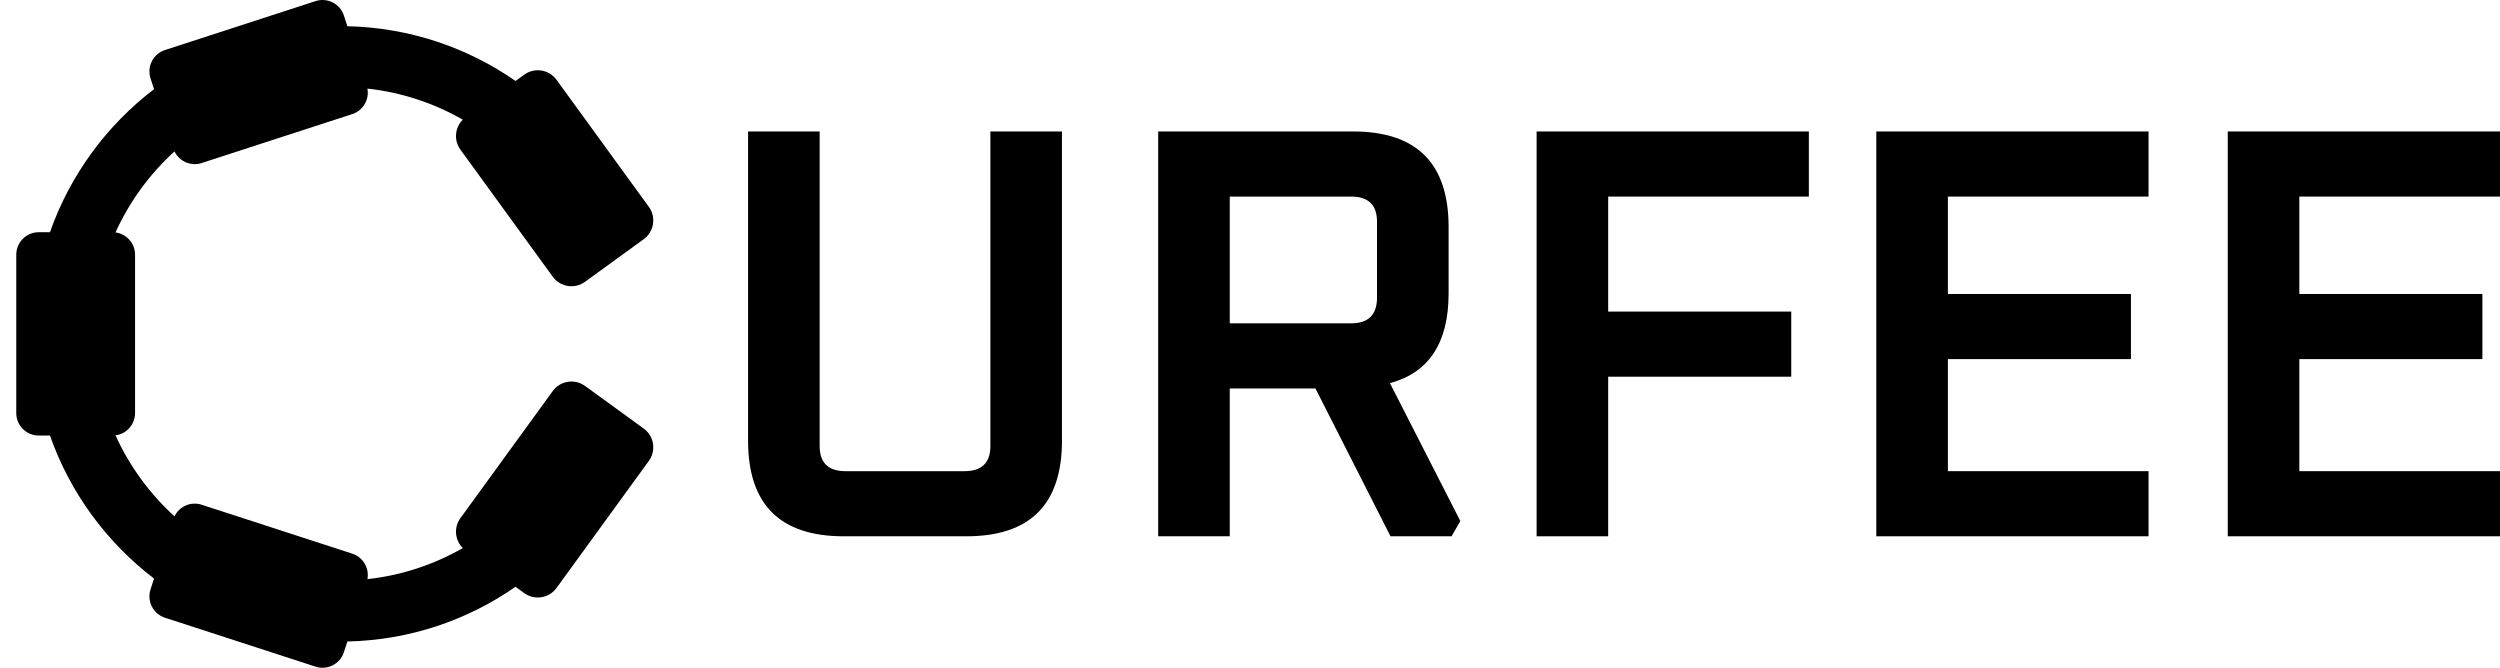
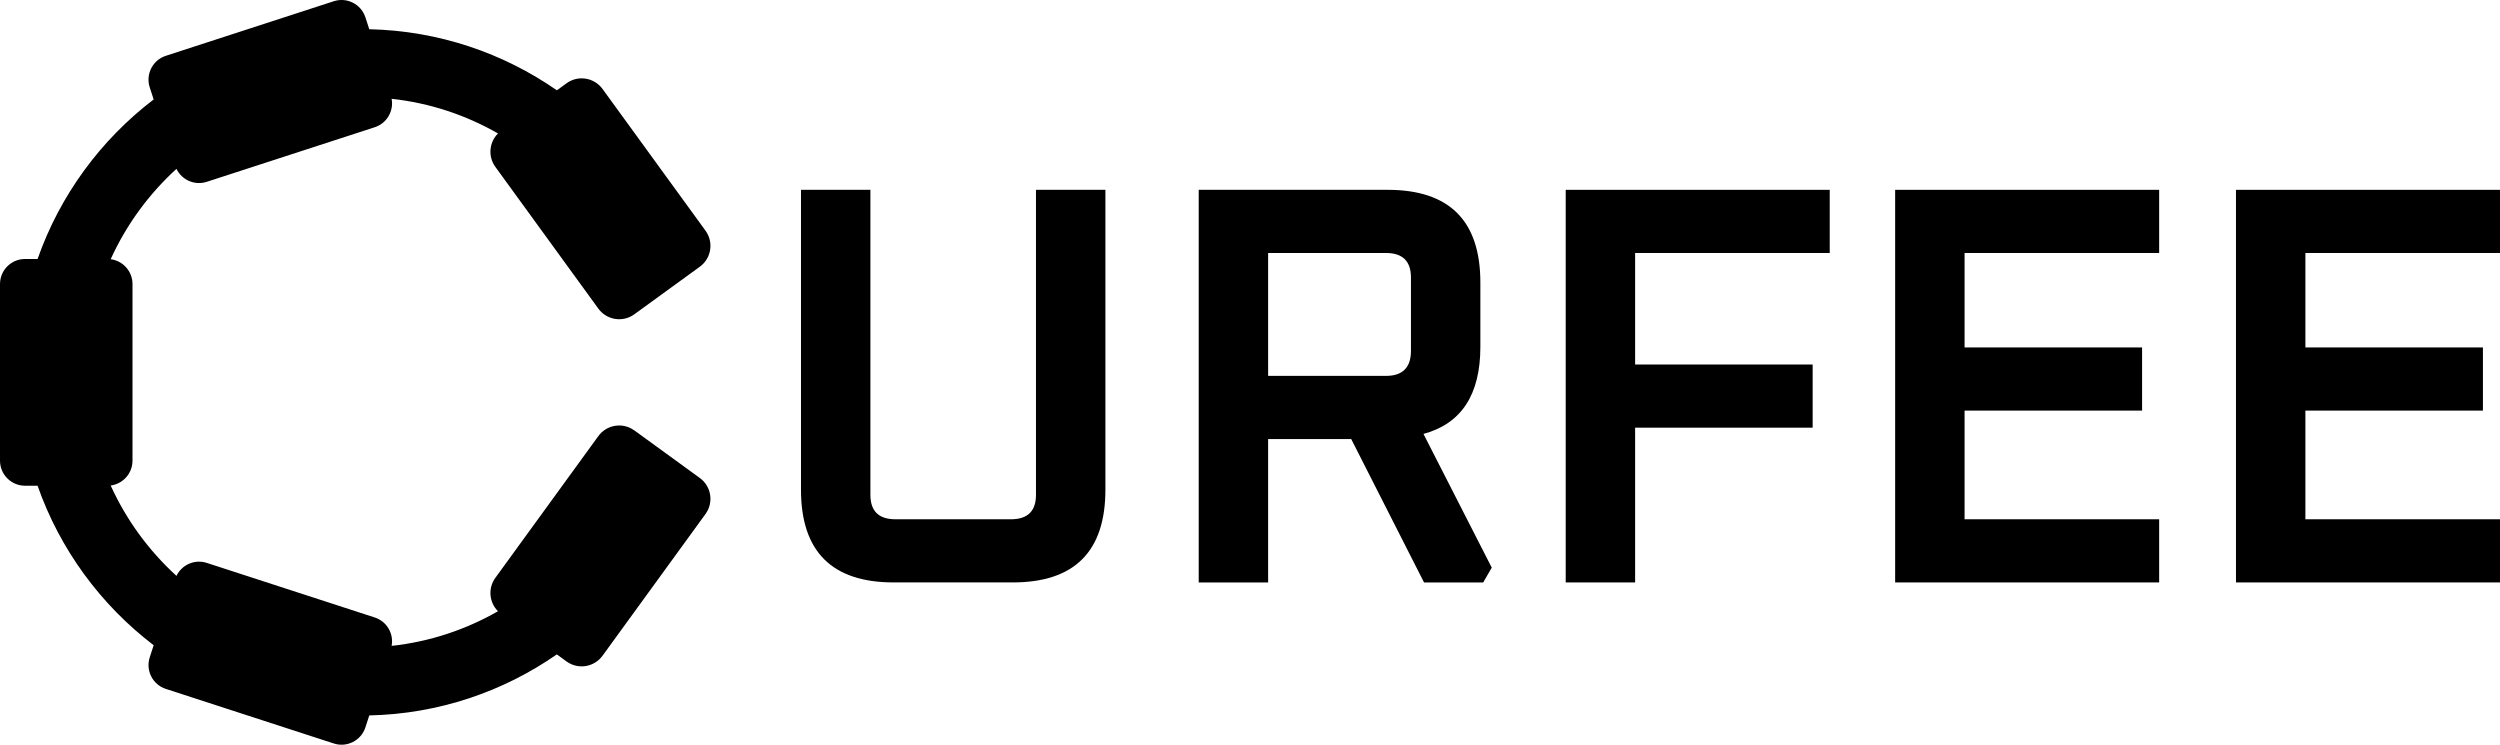
- <svg xmlns="http://www.w3.org/2000/svg" viewBox="200 0 1187 317.052" fill="currentColor" role="img">
+ <svg xmlns="http://www.w3.org/2000/svg" viewBox="163.03 -30.52 1223.97 364.61" fill="currentColor" role="img">
  <g id="mark">
-     <path d="m 0,0 -3.051,2.221 -17.86,12.973 c -0.345,0.247 -0.701,0.464 -1.066,0.652 -3.545,1.836 -7.997,0.859 -10.426,-2.478 l -32.886,-45.257 c -2.409,-3.318 -1.975,-7.859 0.849,-10.653 -10.213,-5.861 -21.717,-9.73 -33.961,-11.065 0.724,3.892 -1.525,7.811 -5.391,9.068 l -53.633,17.426 c -3.856,1.253 -7.968,-0.584 -9.678,-4.141 -8.824,8.049 -16.012,17.85 -21.005,28.854 3.929,0.51 6.966,3.862 6.966,7.93 v 56.393 c 0,4.068 -3.036,7.419 -6.965,7.93 4.993,11.003 12.181,20.814 21.005,28.853 1.71,-3.556 5.821,-5.393 9.677,-4.14 l 53.633,17.426 c 3.869,1.257 6.118,5.182 5.389,9.077 12.245,-1.335 23.75,-5.204 33.963,-11.065 -2.824,-2.804 -3.258,-7.346 -0.849,-10.663 l 32.886,-45.257 c 2.429,-3.337 6.881,-4.315 10.426,-2.478 0.365,0.187 0.721,0.414 1.066,0.661 L -3.061,65.23 0,67.451 c 3.683,2.676 4.492,7.82 1.827,11.502 l -32.887,45.258 c -2.676,3.672 -7.819,4.492 -11.492,1.816 l -3.09,-2.241 c -17.08,11.867 -37.685,19.005 -59.899,19.499 h -0.002 l -1.235,3.802 c -1.367,4.205 -5.883,6.506 -10.087,5.14 L -170.498,134.8 c -4.205,-1.366 -6.506,-5.882 -5.14,-10.086 l 1.252,-3.852 c -16.872,-12.874 -29.904,-30.536 -37.061,-50.932 -0.001,-0.001 -0.001,-0.001 -0.001,-0.002 h -3.994 c -4.421,0 -8.005,-3.584 -8.005,-8.005 V 5.53 c 0,-4.421 3.584,-8.005 8.005,-8.005 h 3.994 c 0,-10e-4 0,-0.002 0.001,-0.003 7.157,-20.397 20.19,-38.05 37.062,-50.924 0.001,0 0.001,-10e-4 0.001,-10e-4 l -1.253,-3.858 c -1.367,-4.204 0.935,-8.72 5.139,-10.087 l 53.633,-17.426 c 4.205,-1.366 8.721,0.935 10.087,5.14 l 1.242,3.82 h 0.005 c 22.214,0.484 42.799,7.612 59.879,19.489 l 3.09,-2.251 c 3.683,-2.675 8.826,-1.856 11.502,1.827 L 1.817,-11.502 C 4.492,-7.819 3.683,-2.675 0,0" transform="matrix(1.333333,0,0,-1.333333,505.65,203.495)" />
+     <path d="m 0,0 -3.051,2.221 -17.86,12.973 c -0.345,0.247 -0.701,0.464 -1.066,0.652 -3.545,1.836 -7.997,0.859 -10.426,-2.478 l -32.886,-45.257 c -2.409,-3.318 -1.975,-7.859 0.849,-10.653 -10.213,-5.861 -21.717,-9.73 -33.961,-11.065 0.724,3.892 -1.525,7.811 -5.391,9.068 l -53.633,17.426 c -3.856,1.253 -7.968,-0.584 -9.678,-4.141 -8.824,8.049 -16.012,17.85 -21.005,28.854 3.929,0.51 6.966,3.862 6.966,7.93 v 56.393 c 0,4.068 -3.036,7.419 -6.965,7.93 4.993,11.003 12.181,20.814 21.005,28.853 1.71,-3.556 5.821,-5.393 9.677,-4.14 l 53.633,17.426 c 3.869,1.257 6.118,5.182 5.389,9.077 12.245,-1.335 23.75,-5.204 33.963,-11.065 -2.824,-2.804 -3.258,-7.346 -0.849,-10.663 l 32.886,-45.257 c 2.429,-3.337 6.881,-4.315 10.426,-2.478 0.365,0.187 0.721,0.414 1.066,0.661 L -3.061,65.23 0,67.451 c 3.683,2.676 4.492,7.82 1.827,11.502 l -32.887,45.258 c -2.676,3.672 -7.819,4.492 -11.492,1.816 l -3.09,-2.241 c -17.08,11.867 -37.685,19.005 -59.899,19.499 h -0.002 l -1.235,3.802 c -1.367,4.205 -5.883,6.506 -10.087,5.14 L -170.498,134.8 c -4.205,-1.366 -6.506,-5.882 -5.14,-10.086 l 1.252,-3.852 c -16.872,-12.874 -29.904,-30.536 -37.061,-50.932 -0.001,-0.001 -0.001,-0.001 -0.001,-0.002 h -3.994 c -4.421,0 -8.005,-3.584 -8.005,-8.005 V 5.53 c 0,-4.421 3.584,-8.005 8.005,-8.005 h 3.994 c 0,-10e-4 0,-0.002 0.001,-0.003 7.157,-20.397 20.19,-38.05 37.062,-50.924 0.001,0 0.001,-10e-4 0.001,-10e-4 l -1.253,-3.858 c -1.367,-4.204 0.935,-8.72 5.139,-10.087 l 53.633,-17.426 c 4.205,-1.366 8.721,0.935 10.087,5.14 l 1.242,3.82 h 0.005 c 22.214,0.484 42.799,7.612 59.879,19.489 l 3.09,-2.251 c 3.683,-2.675 8.826,-1.856 11.502,1.827 L 1.817,-11.502 C 4.492,-7.819 3.683,-2.675 0,0" transform="matrix(1.533333,0,0,-1.533333,505.65,203.495)" />
  </g>
  <g id="wordmark" transform="translate(-79.18574,-79.18631)">
    <path id="letter-u" d="M 0,0 V 110.106 H 25.489 V -1.881 c 0,-5.99 3.063,-8.983 9.194,-8.983 h 42.413 c 6.127,0 9.193,2.993 9.193,8.983 v 111.987 h 25.489 V 0 c 0,-22.706 -11.354,-34.055 -34.055,-34.055 H 34.057 C 11.351,-34.055 0,-22.706 0,0" transform="matrix(1.333333,0,0,-1.333333,634.3697,288.4111)" />
    <path id="letter-r" d="m 0,0 h 43.25 c 6.126,0 9.192,3.063 9.192,9.193 v 26.951 c 0,5.988 -3.066,8.985 -9.192,8.985 H 0 Z M -25.489,-75.841 V 68.32 h 69.365 c 22.702,0 34.055,-11.354 34.055,-34.055 V 10.656 c 0,-17.551 -6.966,-28.205 -20.893,-31.967 L 82.11,-70.409 78.975,-75.841 H 57.246 l -26.741,52.65 H 0 v -52.65 z" transform="matrix(1.333333,0,0,-1.333333,863.0759,232.6968)" />
    <path id="letter-f" d="M 0,0 V 144.161 H 96.943 V 120.97 H 25.489 V 80.02 H 90.676 V 56.829 H 25.489 V 0 Z" transform="matrix(1.333333,0,0,-1.333333,1008.768,333.818)" />
    <path id="letter-e1" d="M 0,0 V 144.161 H 96.942 V 120.97 H 25.489 V 86.287 H 90.674 V 63.096 H 25.489 V 23.191 H 96.942 V 0 Z" transform="matrix(1.333333,0,0,-1.333333,1170.059,333.818)" />
    <path id="letter-e2" d="M 0,0 V 144.161 H 96.943 V 120.97 H 25.489 V 86.287 H 90.676 V 63.096 H 25.489 V 23.191 H 96.943 V 0 Z" transform="matrix(1.333333,0,0,-1.333333,1336.924,333.818)" />
  </g>
</svg>
